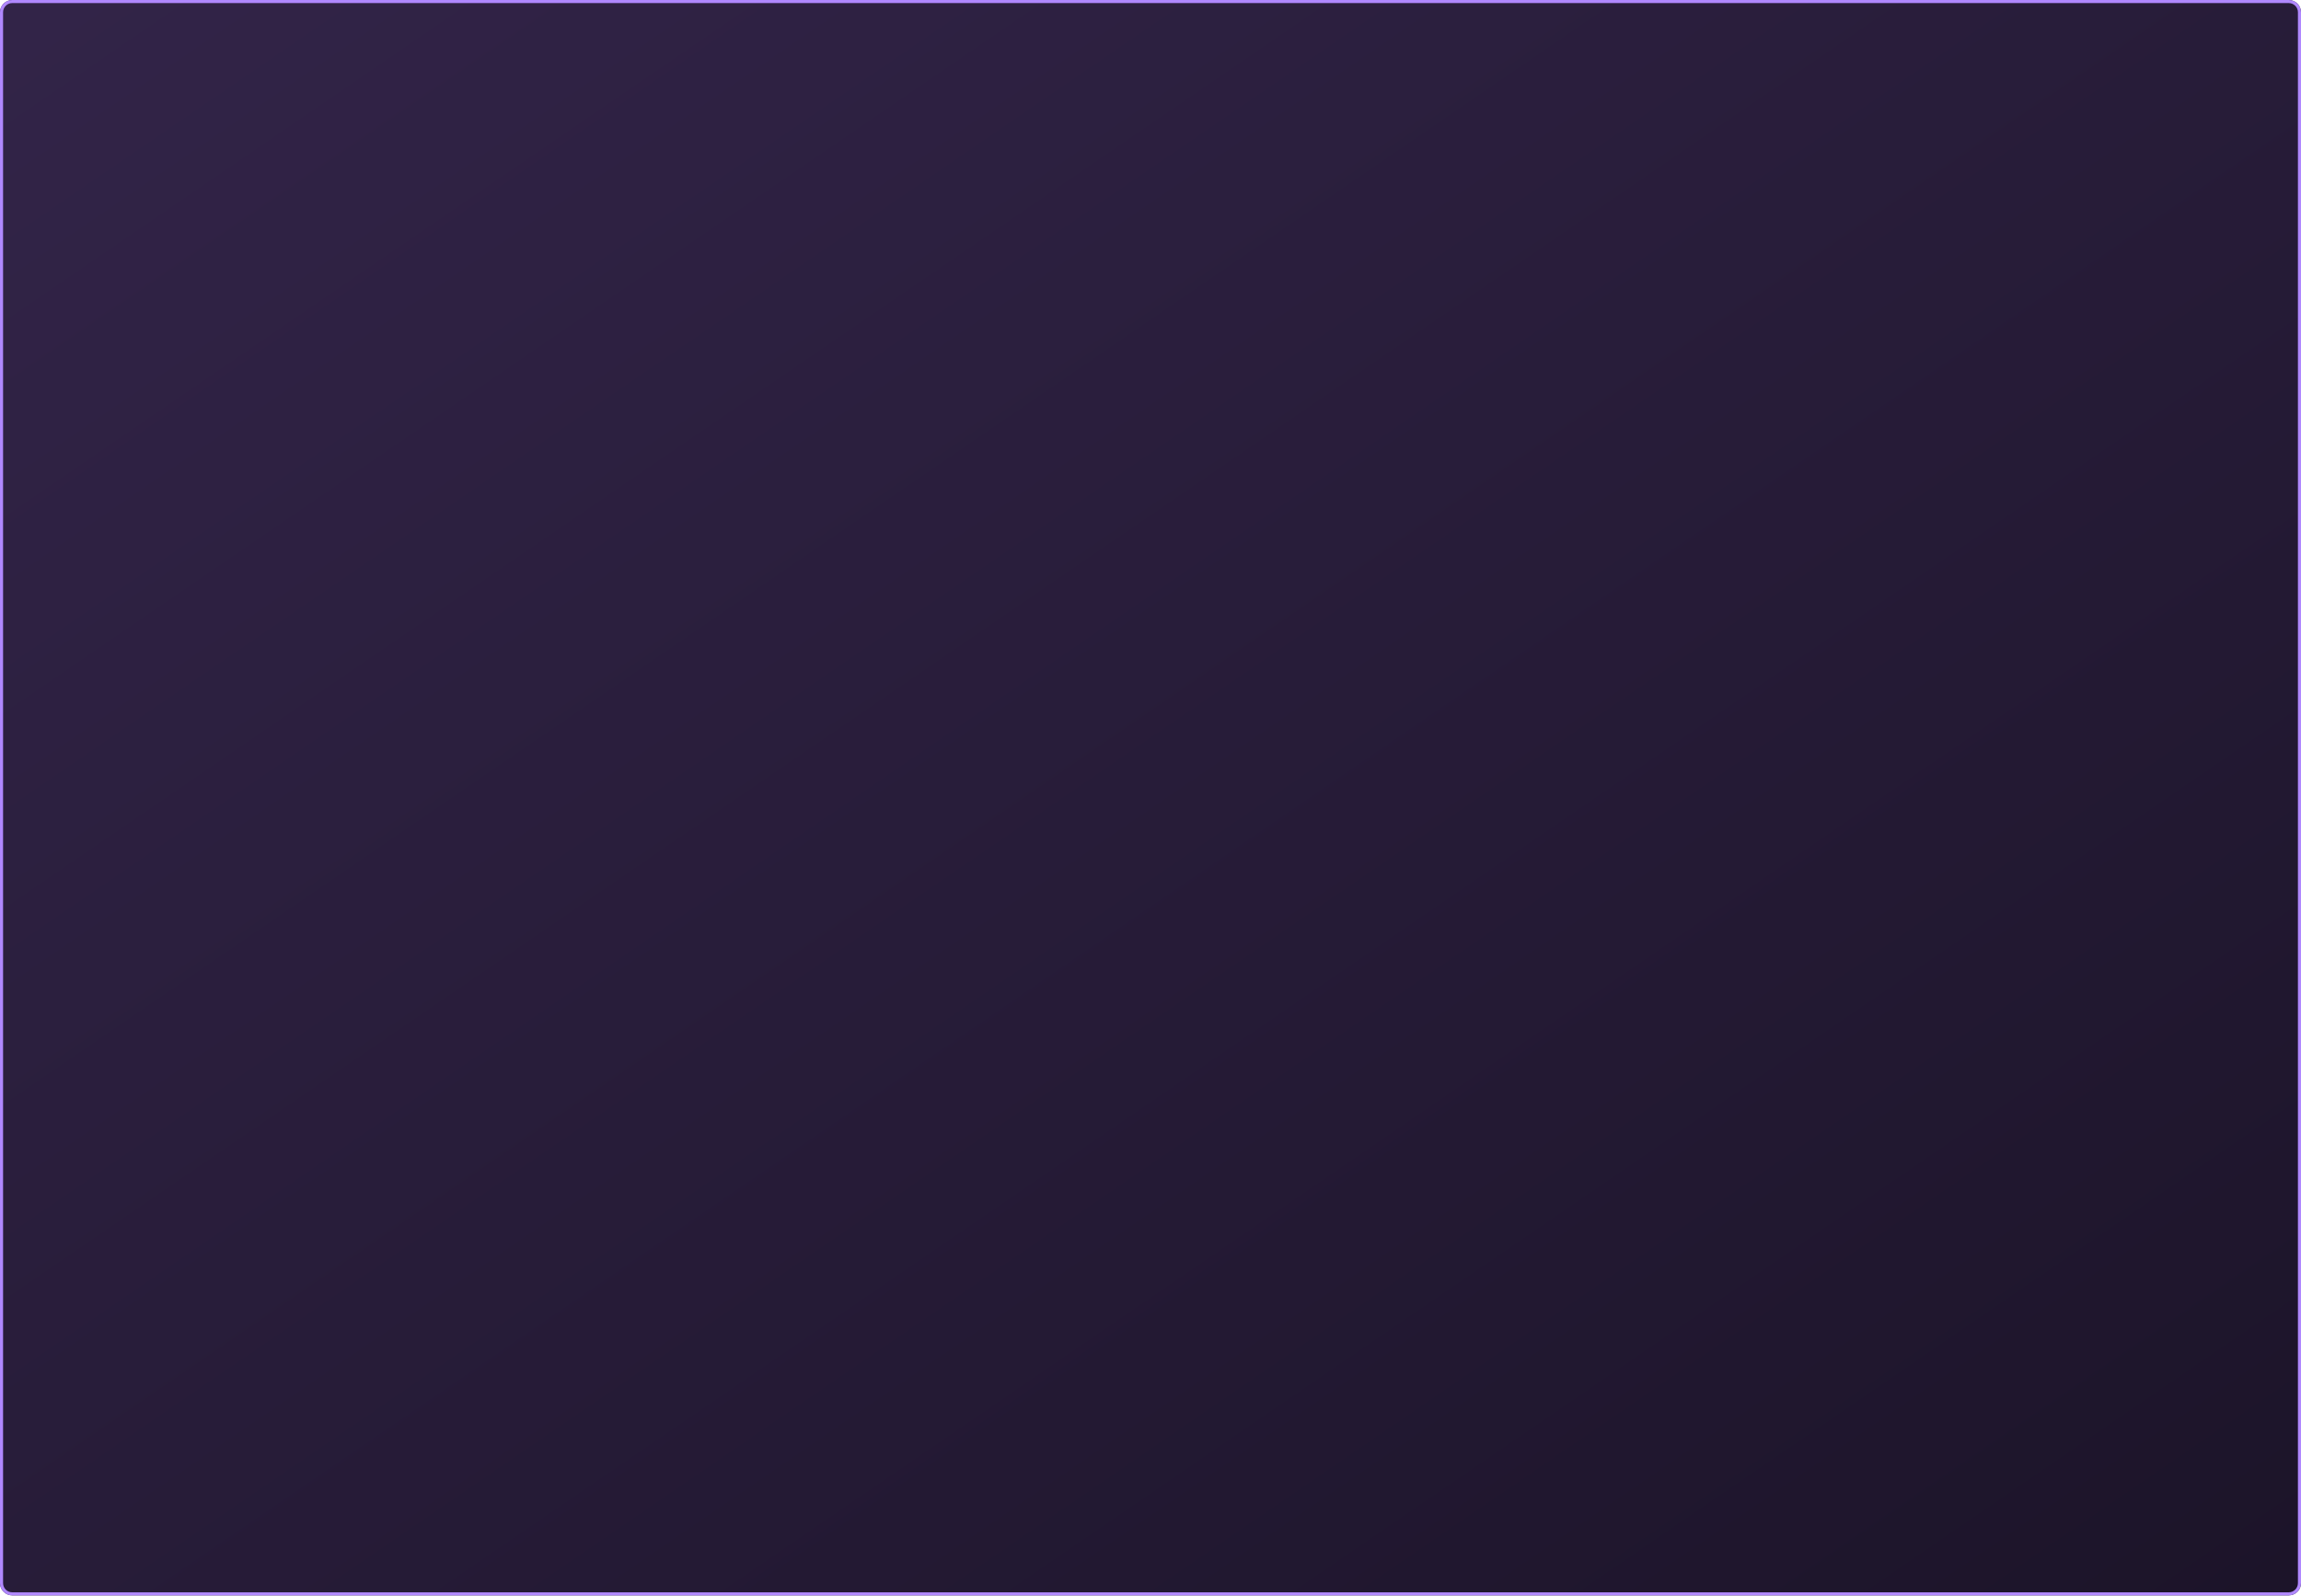
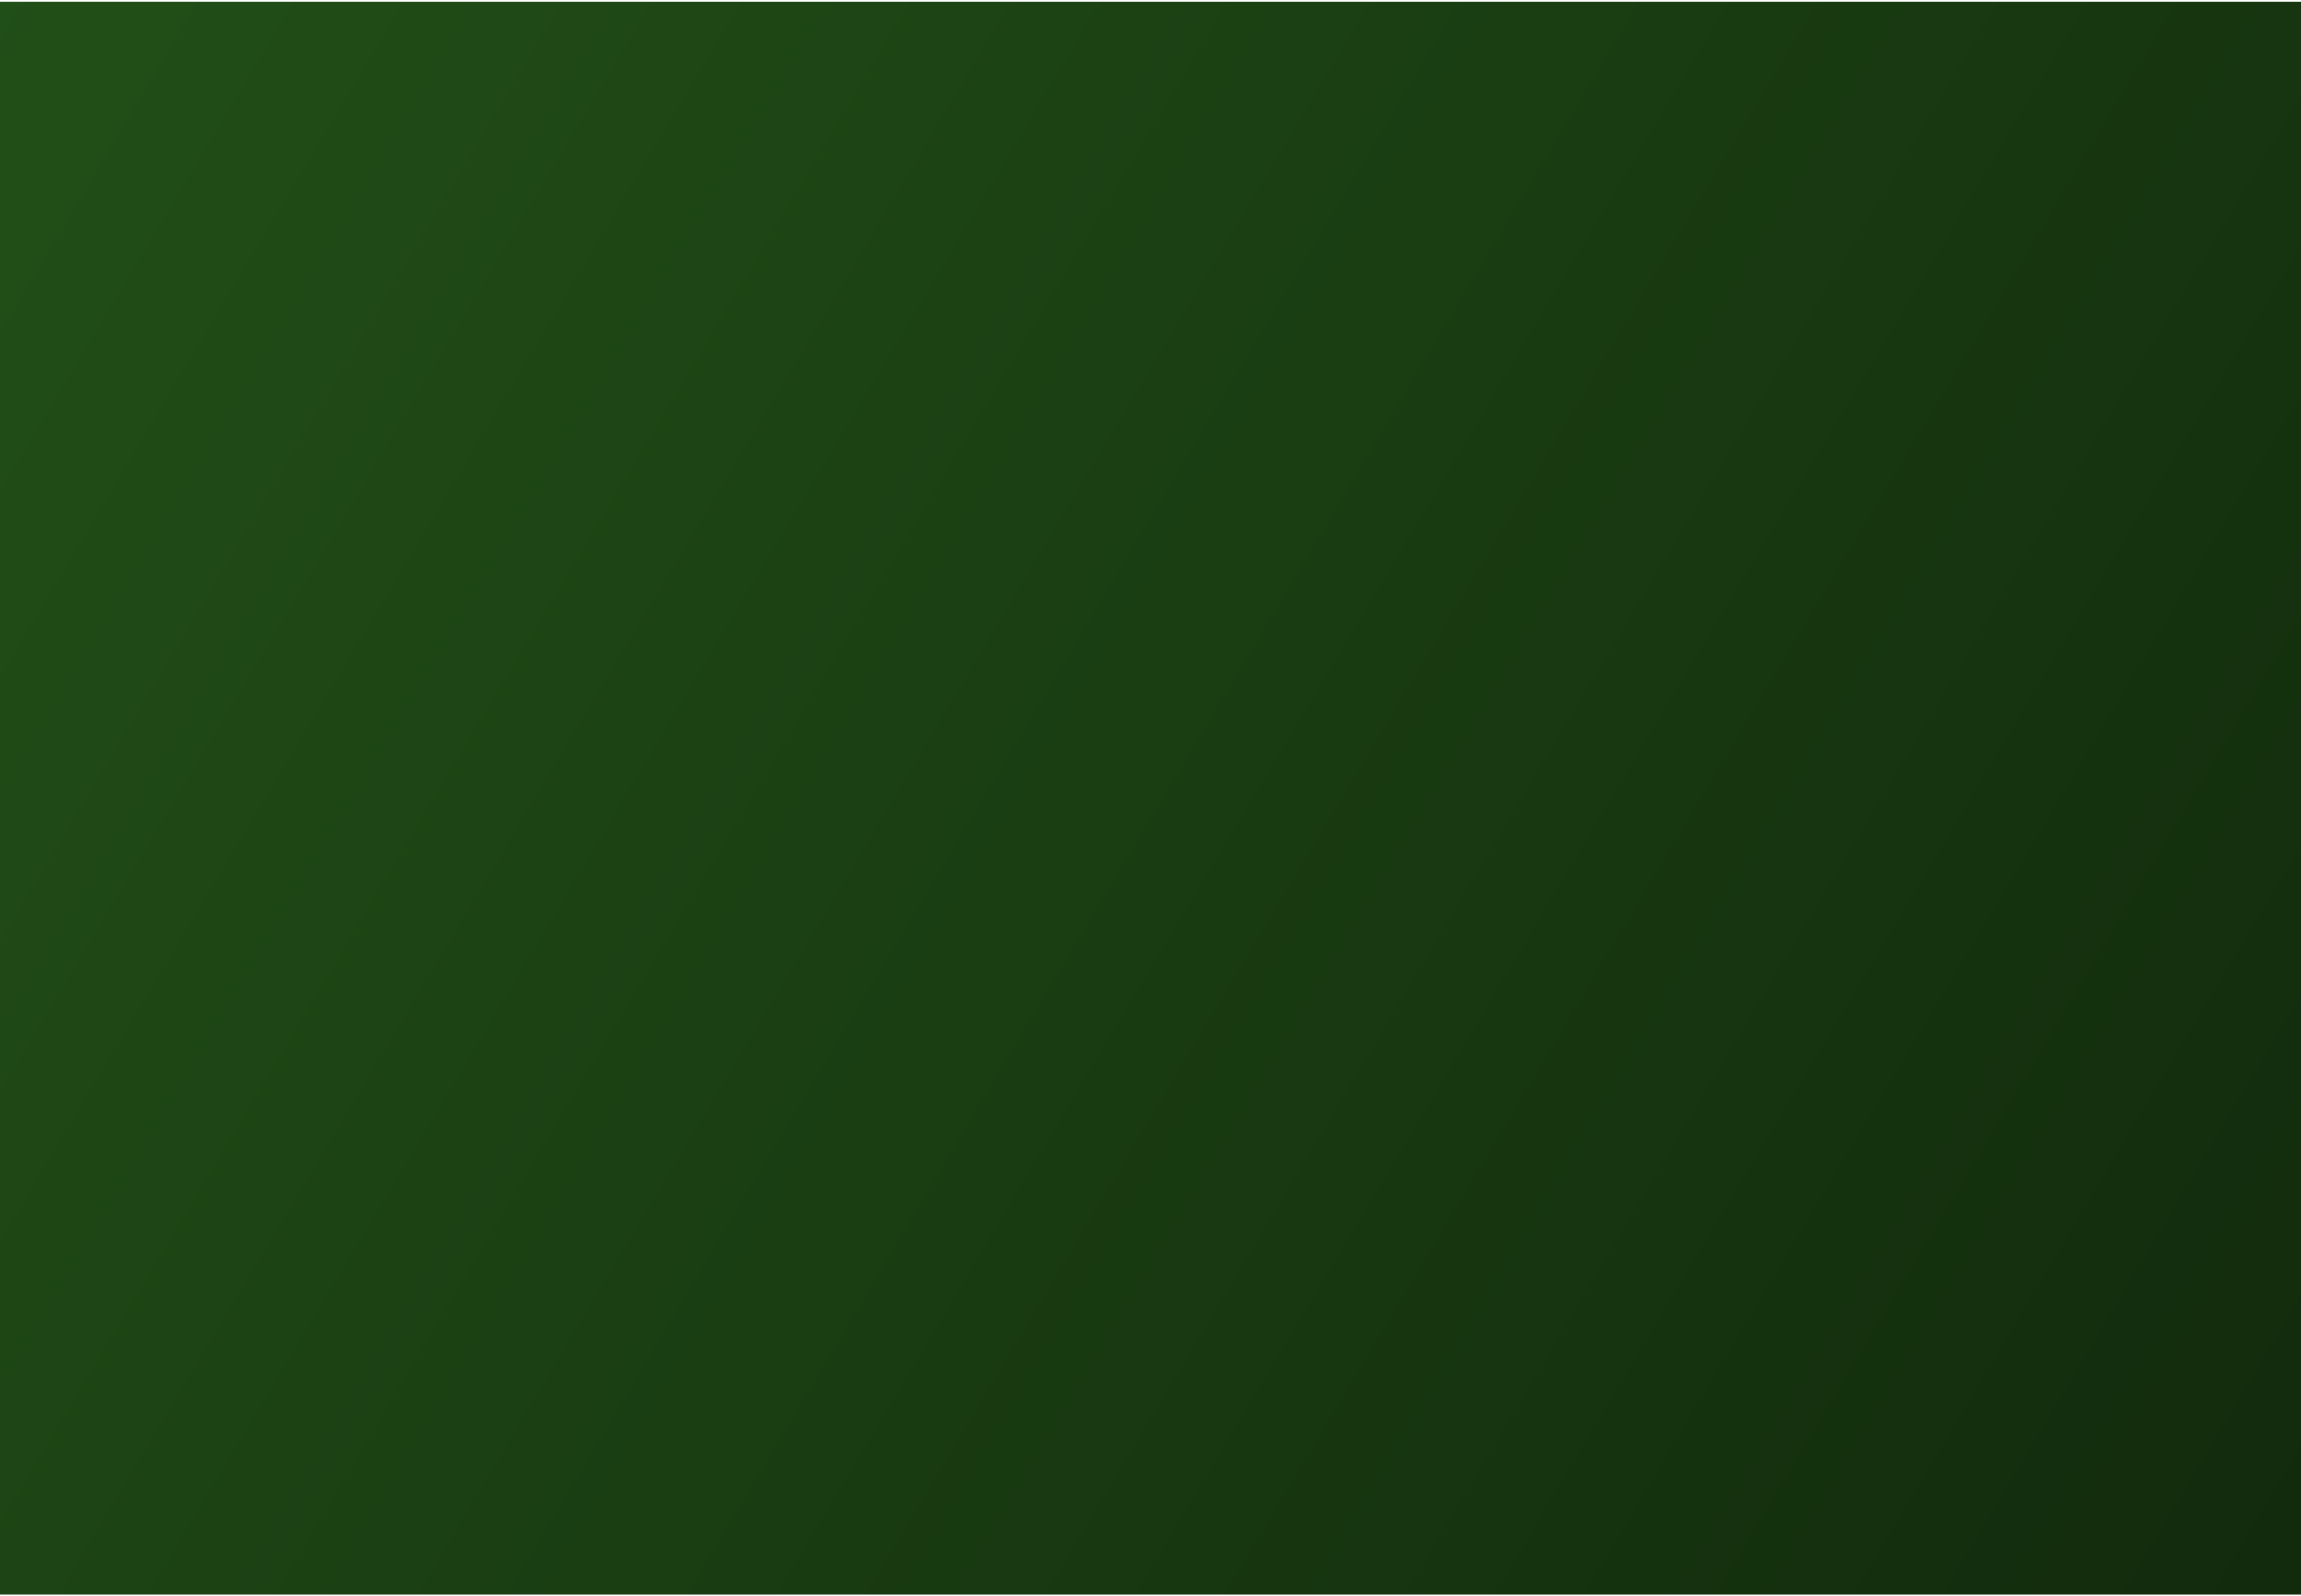
- <svg xmlns="http://www.w3.org/2000/svg" width="750" height="520" viewBox="0 0 750 520">
-   <defs>
-     <style>
+ <svg xmlns="http://www.w3.org/2000/svg" width="750" height="520" viewBox="0 0 750 520" version="1.1" id="svg25828">
+   <defs id="defs25820">
+     <style id="style25813">
            .cls-1{stroke:#b088ff;fill:url(#linear-gradient)}.cls-2{stroke:none}.cls-3{fill:none}
        </style>
    <linearGradient id="linear-gradient" x1=".993" x2=".007" y1="1" y2=".014" gradientUnits="objectBoundingBox">
-       <stop offset="0" stop-color="#1c1429" />
-       <stop offset="1" stop-color="#322448" />
+       <stop offset="0" stop-color="#1c1429" id="stop25815" />
+       <stop offset="1" stop-color="#322448" id="stop25817" />
+     </linearGradient>
+     <linearGradient id="d" x1="50.03" y1="33.05" x2="2963.15" y2="1774.83" gradientUnits="userSpaceOnUse">
+       <stop offset="0" stop-color="#225018" id="stop26037" />
+       <stop offset="1" stop-color="#11290c" id="stop26039" />
    </linearGradient>
  </defs>
-   <g id="bg" transform="translate(-225 -140)">
-     <g id="Rectangle_4754" class="cls-1" data-name="Rectangle 4754" transform="translate(225 140)">
-       <rect width="750" height="520" class="cls-2" rx="4" />
-       <rect width="749" height="519" x=".5" y=".5" class="cls-3" rx="3.5" />
-     </g>
+   <g id="c" transform="matrix(0.2884289,0,0,0.2884289,-56.30817,0.568495)">
+     <rect class="f" width="3000" height="1800" id="rect26046" style="fill:url(#d)" x="0" y="0" />
  </g>
</svg>
